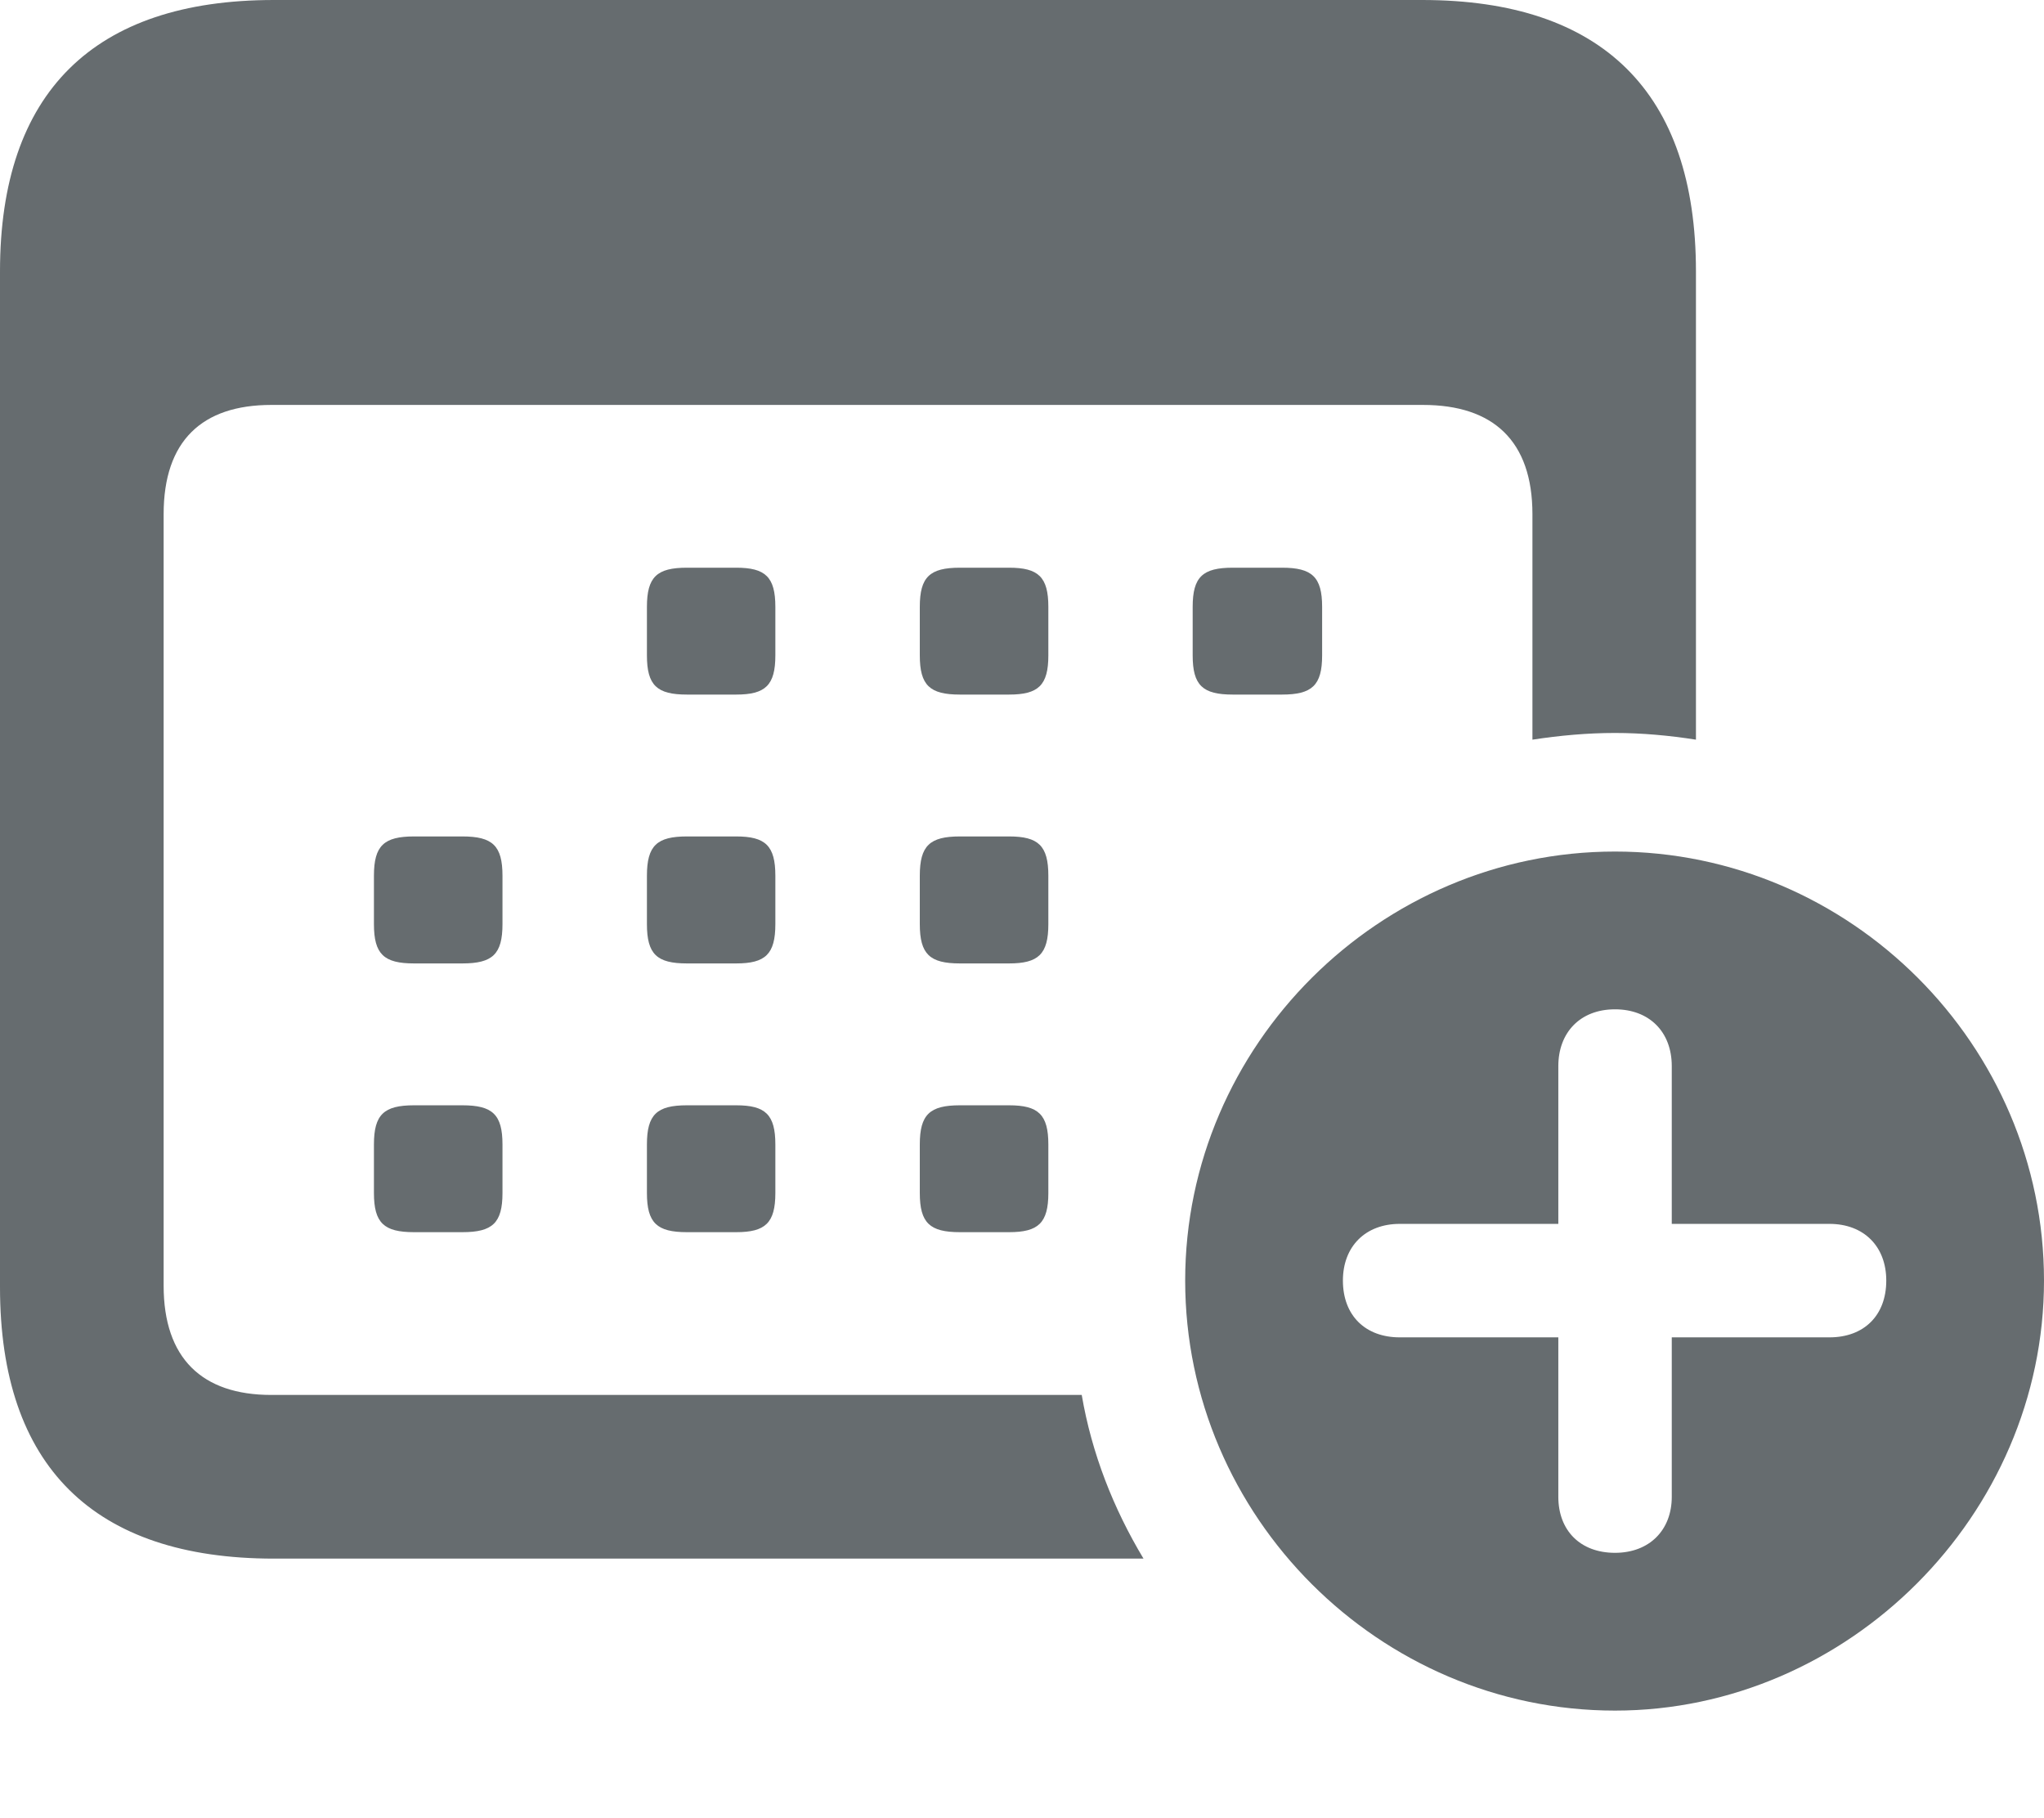
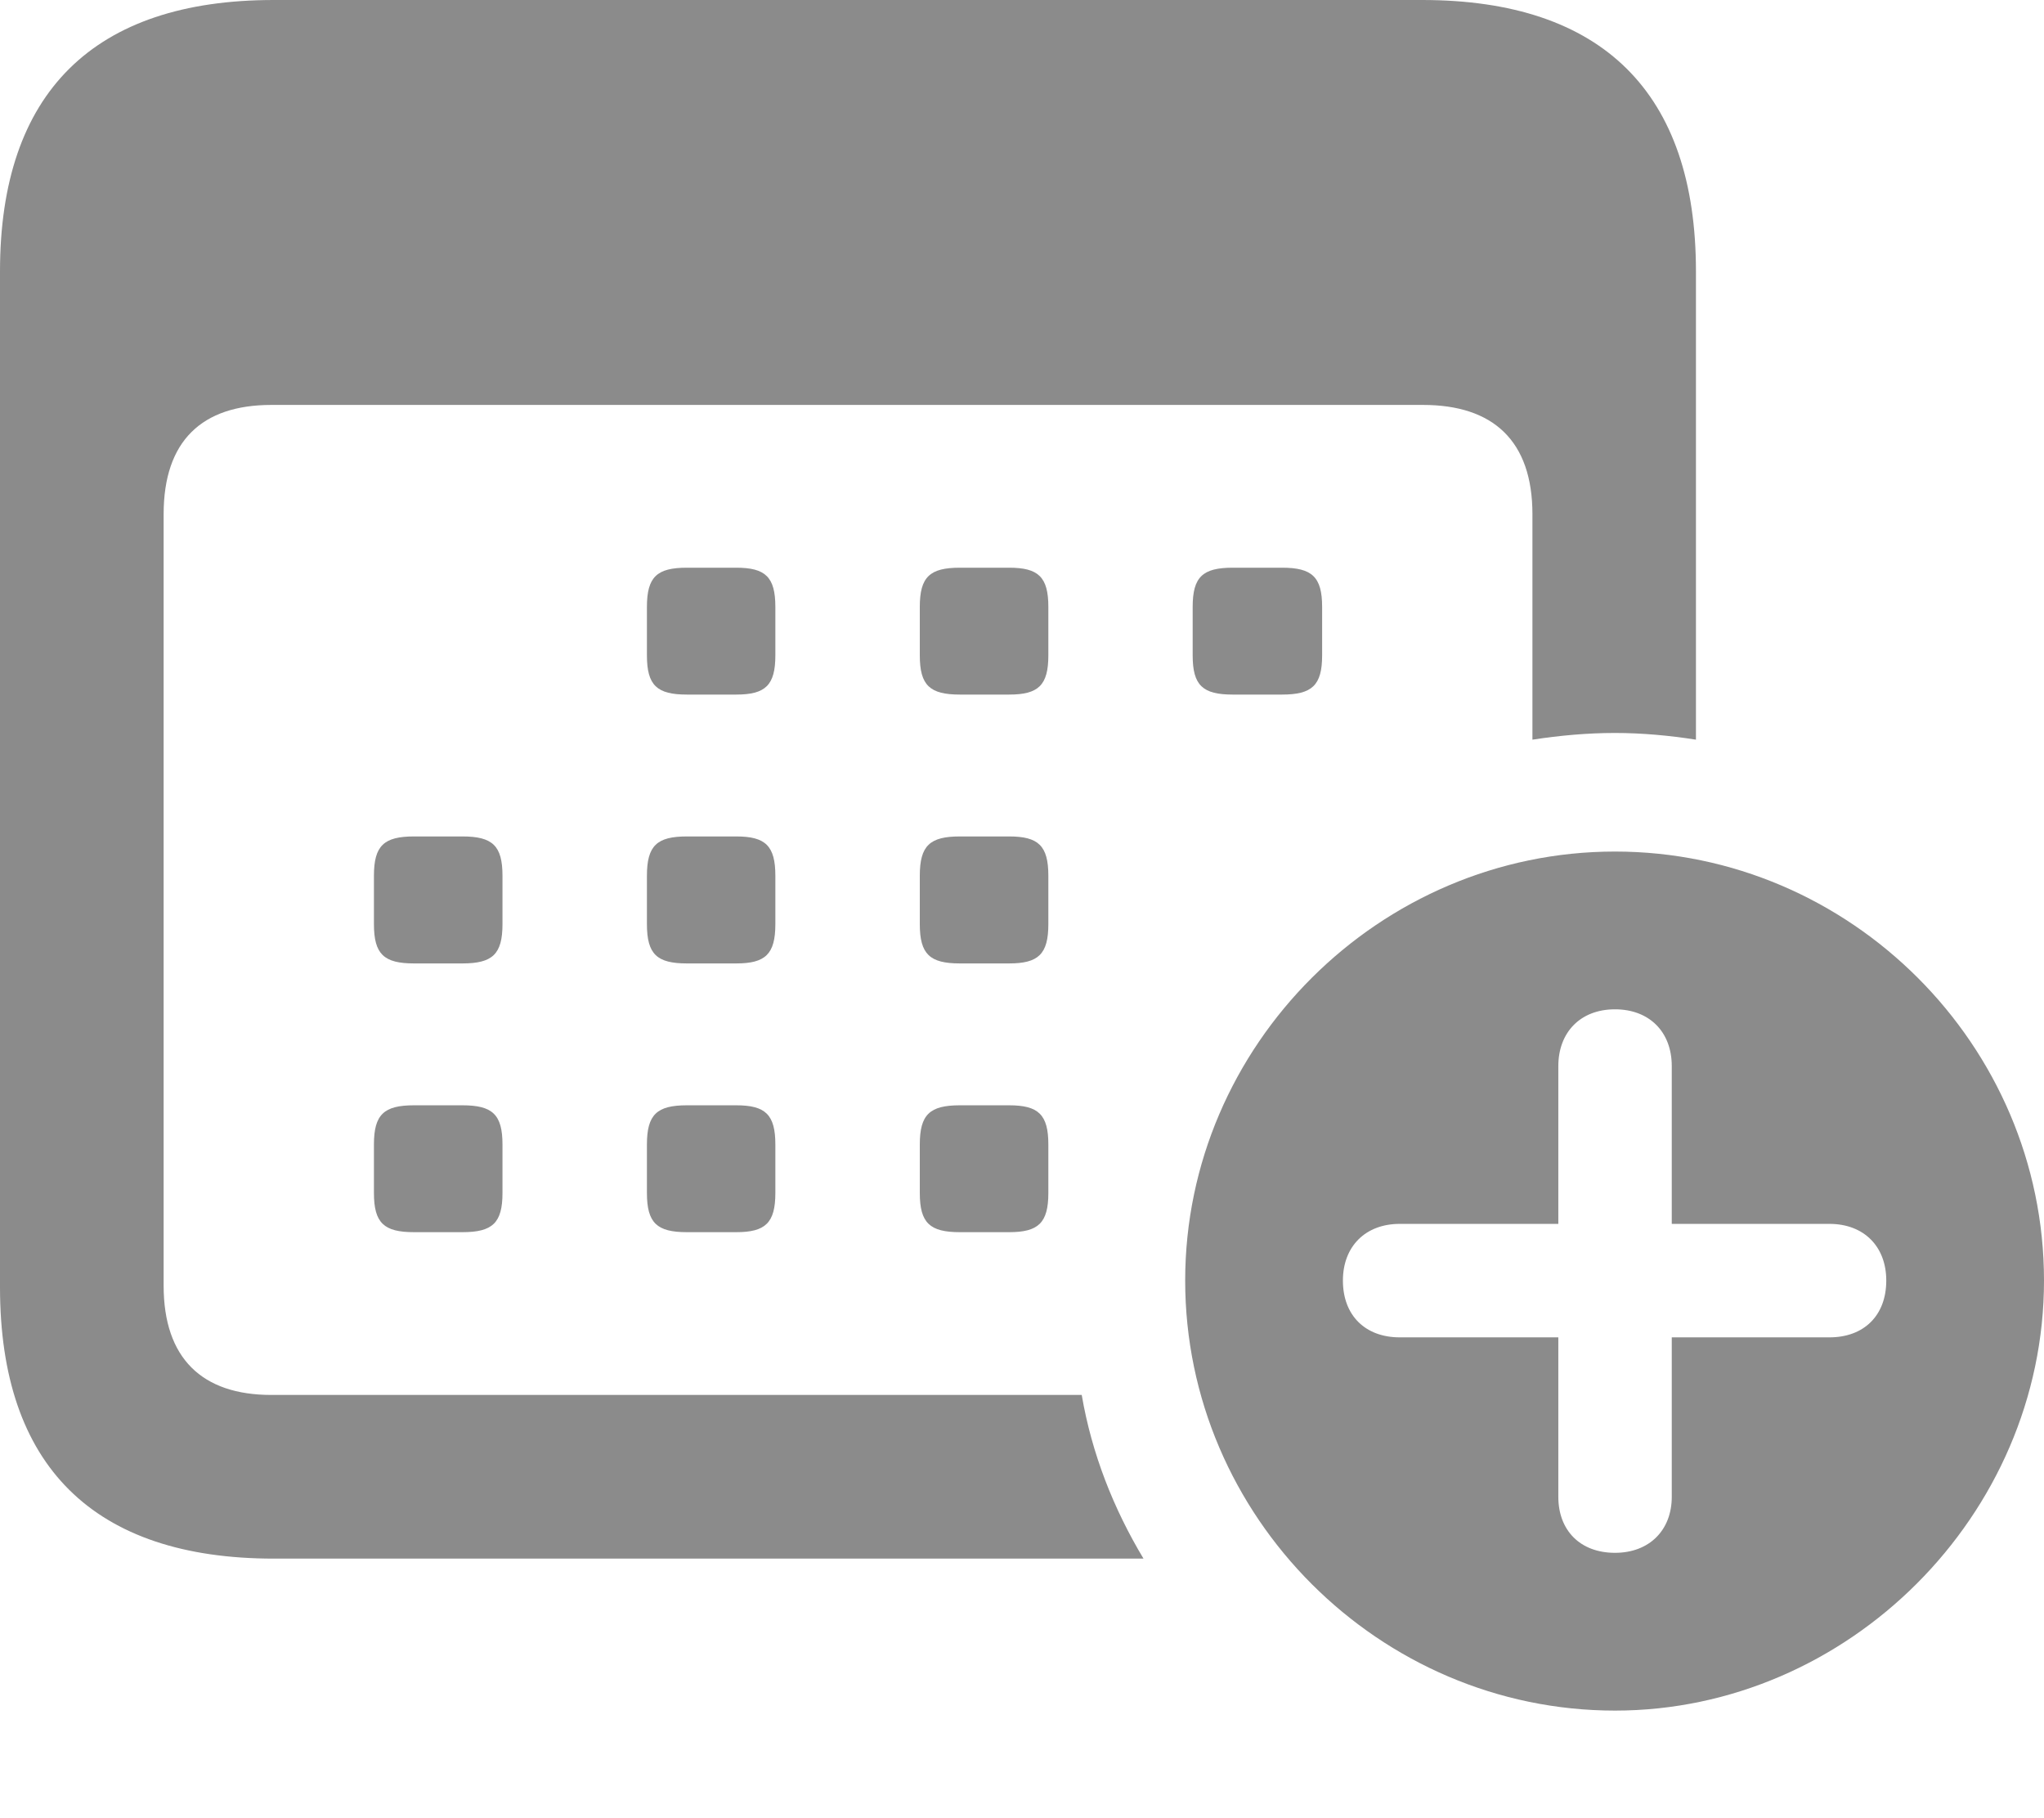
<svg xmlns="http://www.w3.org/2000/svg" width="18" height="16" viewBox="0 0 18 16" fill="none">
-   <path d="M2.411 13.722C0.824 13.722 0 12.906 0 11.333V2.389C0 0.816 0.824 0 2.411 0H12.524C14.112 0 14.935 0.816 14.935 2.389V6.512C14.7 6.475 14.457 6.453 14.222 6.453C13.98 6.453 13.737 6.475 13.495 6.512V4.527C13.495 3.881 13.149 3.565 12.532 3.565H2.389C1.779 3.565 1.441 3.881 1.441 4.527V11.319C1.441 11.958 1.779 12.281 2.389 12.281H9.526C9.614 12.796 9.805 13.281 10.07 13.722H2.411ZM6.049 6.115C5.785 6.115 5.697 6.034 5.697 5.77V5.343C5.697 5.079 5.785 4.998 6.049 4.998H6.483C6.74 4.998 6.828 5.079 6.828 5.343V5.77C6.828 6.034 6.74 6.115 6.483 6.115H6.049ZM8.453 6.115C8.188 6.115 8.1 6.034 8.1 5.77V5.343C8.1 5.079 8.188 4.998 8.453 4.998H8.886C9.144 4.998 9.232 5.079 9.232 5.343V5.77C9.232 6.034 9.144 6.115 8.886 6.115H8.453ZM10.856 6.115C10.591 6.115 10.503 6.034 10.503 5.77V5.343C10.503 5.079 10.591 4.998 10.856 4.998H11.29C11.554 4.998 11.643 5.079 11.643 5.343V5.77C11.643 6.034 11.554 6.115 11.29 6.115H10.856ZM3.646 8.482C3.381 8.482 3.293 8.401 3.293 8.136V7.71C3.293 7.445 3.381 7.364 3.646 7.364H4.072C4.337 7.364 4.425 7.445 4.425 7.71V8.136C4.425 8.401 4.337 8.482 4.072 8.482H3.646ZM6.049 8.482C5.785 8.482 5.697 8.401 5.697 8.136V7.71C5.697 7.445 5.785 7.364 6.049 7.364H6.483C6.74 7.364 6.828 7.445 6.828 7.71V8.136C6.828 8.401 6.74 8.482 6.483 8.482H6.049ZM8.453 8.482C8.188 8.482 8.1 8.401 8.1 8.136V7.71C8.1 7.445 8.188 7.364 8.453 7.364H8.886C9.144 7.364 9.232 7.445 9.232 7.71V8.136C9.232 8.401 9.144 8.482 8.886 8.482H8.453ZM14.222 15.06C12.15 15.06 10.437 13.354 10.437 11.274C10.437 9.202 12.15 7.497 14.222 7.497C16.295 7.497 18 9.202 18 11.274C18 13.34 16.273 15.06 14.222 15.06ZM14.222 13.671C14.524 13.671 14.722 13.472 14.722 13.178V11.774H16.111C16.413 11.774 16.611 11.583 16.611 11.274C16.611 10.973 16.413 10.775 16.111 10.775H14.722V9.386C14.722 9.084 14.524 8.886 14.222 8.886C13.914 8.886 13.723 9.092 13.723 9.386V10.775H12.326C12.025 10.775 11.826 10.973 11.826 11.274C11.826 11.583 12.025 11.774 12.326 11.774H13.723V13.178C13.723 13.472 13.914 13.671 14.222 13.671ZM3.646 10.848C3.381 10.848 3.293 10.767 3.293 10.503V10.076C3.293 9.812 3.381 9.731 3.646 9.731H4.072C4.337 9.731 4.425 9.812 4.425 10.076V10.503C4.425 10.767 4.337 10.848 4.072 10.848H3.646ZM6.049 10.848C5.785 10.848 5.697 10.767 5.697 10.503V10.076C5.697 9.812 5.785 9.731 6.049 9.731H6.483C6.74 9.731 6.828 9.812 6.828 10.076V10.503C6.828 10.767 6.74 10.848 6.483 10.848H6.049ZM8.453 10.848C8.188 10.848 8.1 10.767 8.1 10.503V10.076C8.1 9.812 8.188 9.731 8.453 9.731H8.886C9.144 9.731 9.232 9.812 9.232 10.076V10.503C9.232 10.767 9.144 10.848 8.886 10.848H8.453Z" fill="#666C6F" />
+   <path d="M2.411 13.722C0.824 13.722 0 12.906 0 11.333V2.389C0 0.816 0.824 0 2.411 0H12.524C14.112 0 14.935 0.816 14.935 2.389V6.512C14.7 6.475 14.457 6.453 14.222 6.453C13.98 6.453 13.737 6.475 13.495 6.512V4.527C13.495 3.881 13.149 3.565 12.532 3.565H2.389C1.779 3.565 1.441 3.881 1.441 4.527V11.319C1.441 11.958 1.779 12.281 2.389 12.281H9.526C9.614 12.796 9.805 13.281 10.07 13.722H2.411ZM6.049 6.115C5.785 6.115 5.697 6.034 5.697 5.77V5.343C5.697 5.079 5.785 4.998 6.049 4.998H6.483C6.74 4.998 6.828 5.079 6.828 5.343V5.77C6.828 6.034 6.74 6.115 6.483 6.115H6.049ZM8.453 6.115C8.188 6.115 8.1 6.034 8.1 5.77V5.343C8.1 5.079 8.188 4.998 8.453 4.998H8.886C9.144 4.998 9.232 5.079 9.232 5.343V5.77C9.232 6.034 9.144 6.115 8.886 6.115H8.453ZM10.856 6.115C10.591 6.115 10.503 6.034 10.503 5.77V5.343C10.503 5.079 10.591 4.998 10.856 4.998H11.29C11.554 4.998 11.643 5.079 11.643 5.343V5.77C11.643 6.034 11.554 6.115 11.29 6.115H10.856ZM3.646 8.482C3.381 8.482 3.293 8.401 3.293 8.136V7.71C3.293 7.445 3.381 7.364 3.646 7.364H4.072C4.337 7.364 4.425 7.445 4.425 7.71V8.136C4.425 8.401 4.337 8.482 4.072 8.482H3.646ZM6.049 8.482C5.785 8.482 5.697 8.401 5.697 8.136V7.71C5.697 7.445 5.785 7.364 6.049 7.364H6.483C6.74 7.364 6.828 7.445 6.828 7.71V8.136C6.828 8.401 6.74 8.482 6.483 8.482H6.049ZM8.453 8.482C8.188 8.482 8.1 8.401 8.1 8.136V7.71C8.1 7.445 8.188 7.364 8.453 7.364H8.886C9.144 7.364 9.232 7.445 9.232 7.71V8.136C9.232 8.401 9.144 8.482 8.886 8.482H8.453ZM14.222 15.06C12.15 15.06 10.437 13.354 10.437 11.274C10.437 9.202 12.15 7.497 14.222 7.497C16.295 7.497 18 9.202 18 11.274C18 13.34 16.273 15.06 14.222 15.06ZM14.222 13.671C14.524 13.671 14.722 13.472 14.722 13.178V11.774H16.111C16.413 11.774 16.611 11.583 16.611 11.274C16.611 10.973 16.413 10.775 16.111 10.775H14.722V9.386C14.722 9.084 14.524 8.886 14.222 8.886C13.914 8.886 13.723 9.092 13.723 9.386V10.775H12.326C12.025 10.775 11.826 10.973 11.826 11.274C11.826 11.583 12.025 11.774 12.326 11.774H13.723V13.178C13.723 13.472 13.914 13.671 14.222 13.671ZM3.646 10.848C3.381 10.848 3.293 10.767 3.293 10.503V10.076C3.293 9.812 3.381 9.731 3.646 9.731H4.072C4.337 9.731 4.425 9.812 4.425 10.076V10.503C4.425 10.767 4.337 10.848 4.072 10.848H3.646ZM6.049 10.848C5.785 10.848 5.697 10.767 5.697 10.503V10.076C5.697 9.812 5.785 9.731 6.049 9.731H6.483C6.74 9.731 6.828 9.812 6.828 10.076V10.503C6.828 10.767 6.74 10.848 6.483 10.848H6.049ZM8.453 10.848C8.188 10.848 8.1 10.767 8.1 10.503V10.076C8.1 9.812 8.188 9.731 8.453 9.731H8.886C9.144 9.731 9.232 9.812 9.232 10.076V10.503C9.232 10.767 9.144 10.848 8.886 10.848H8.453Z" fill="#8B8B8B" />
</svg>
